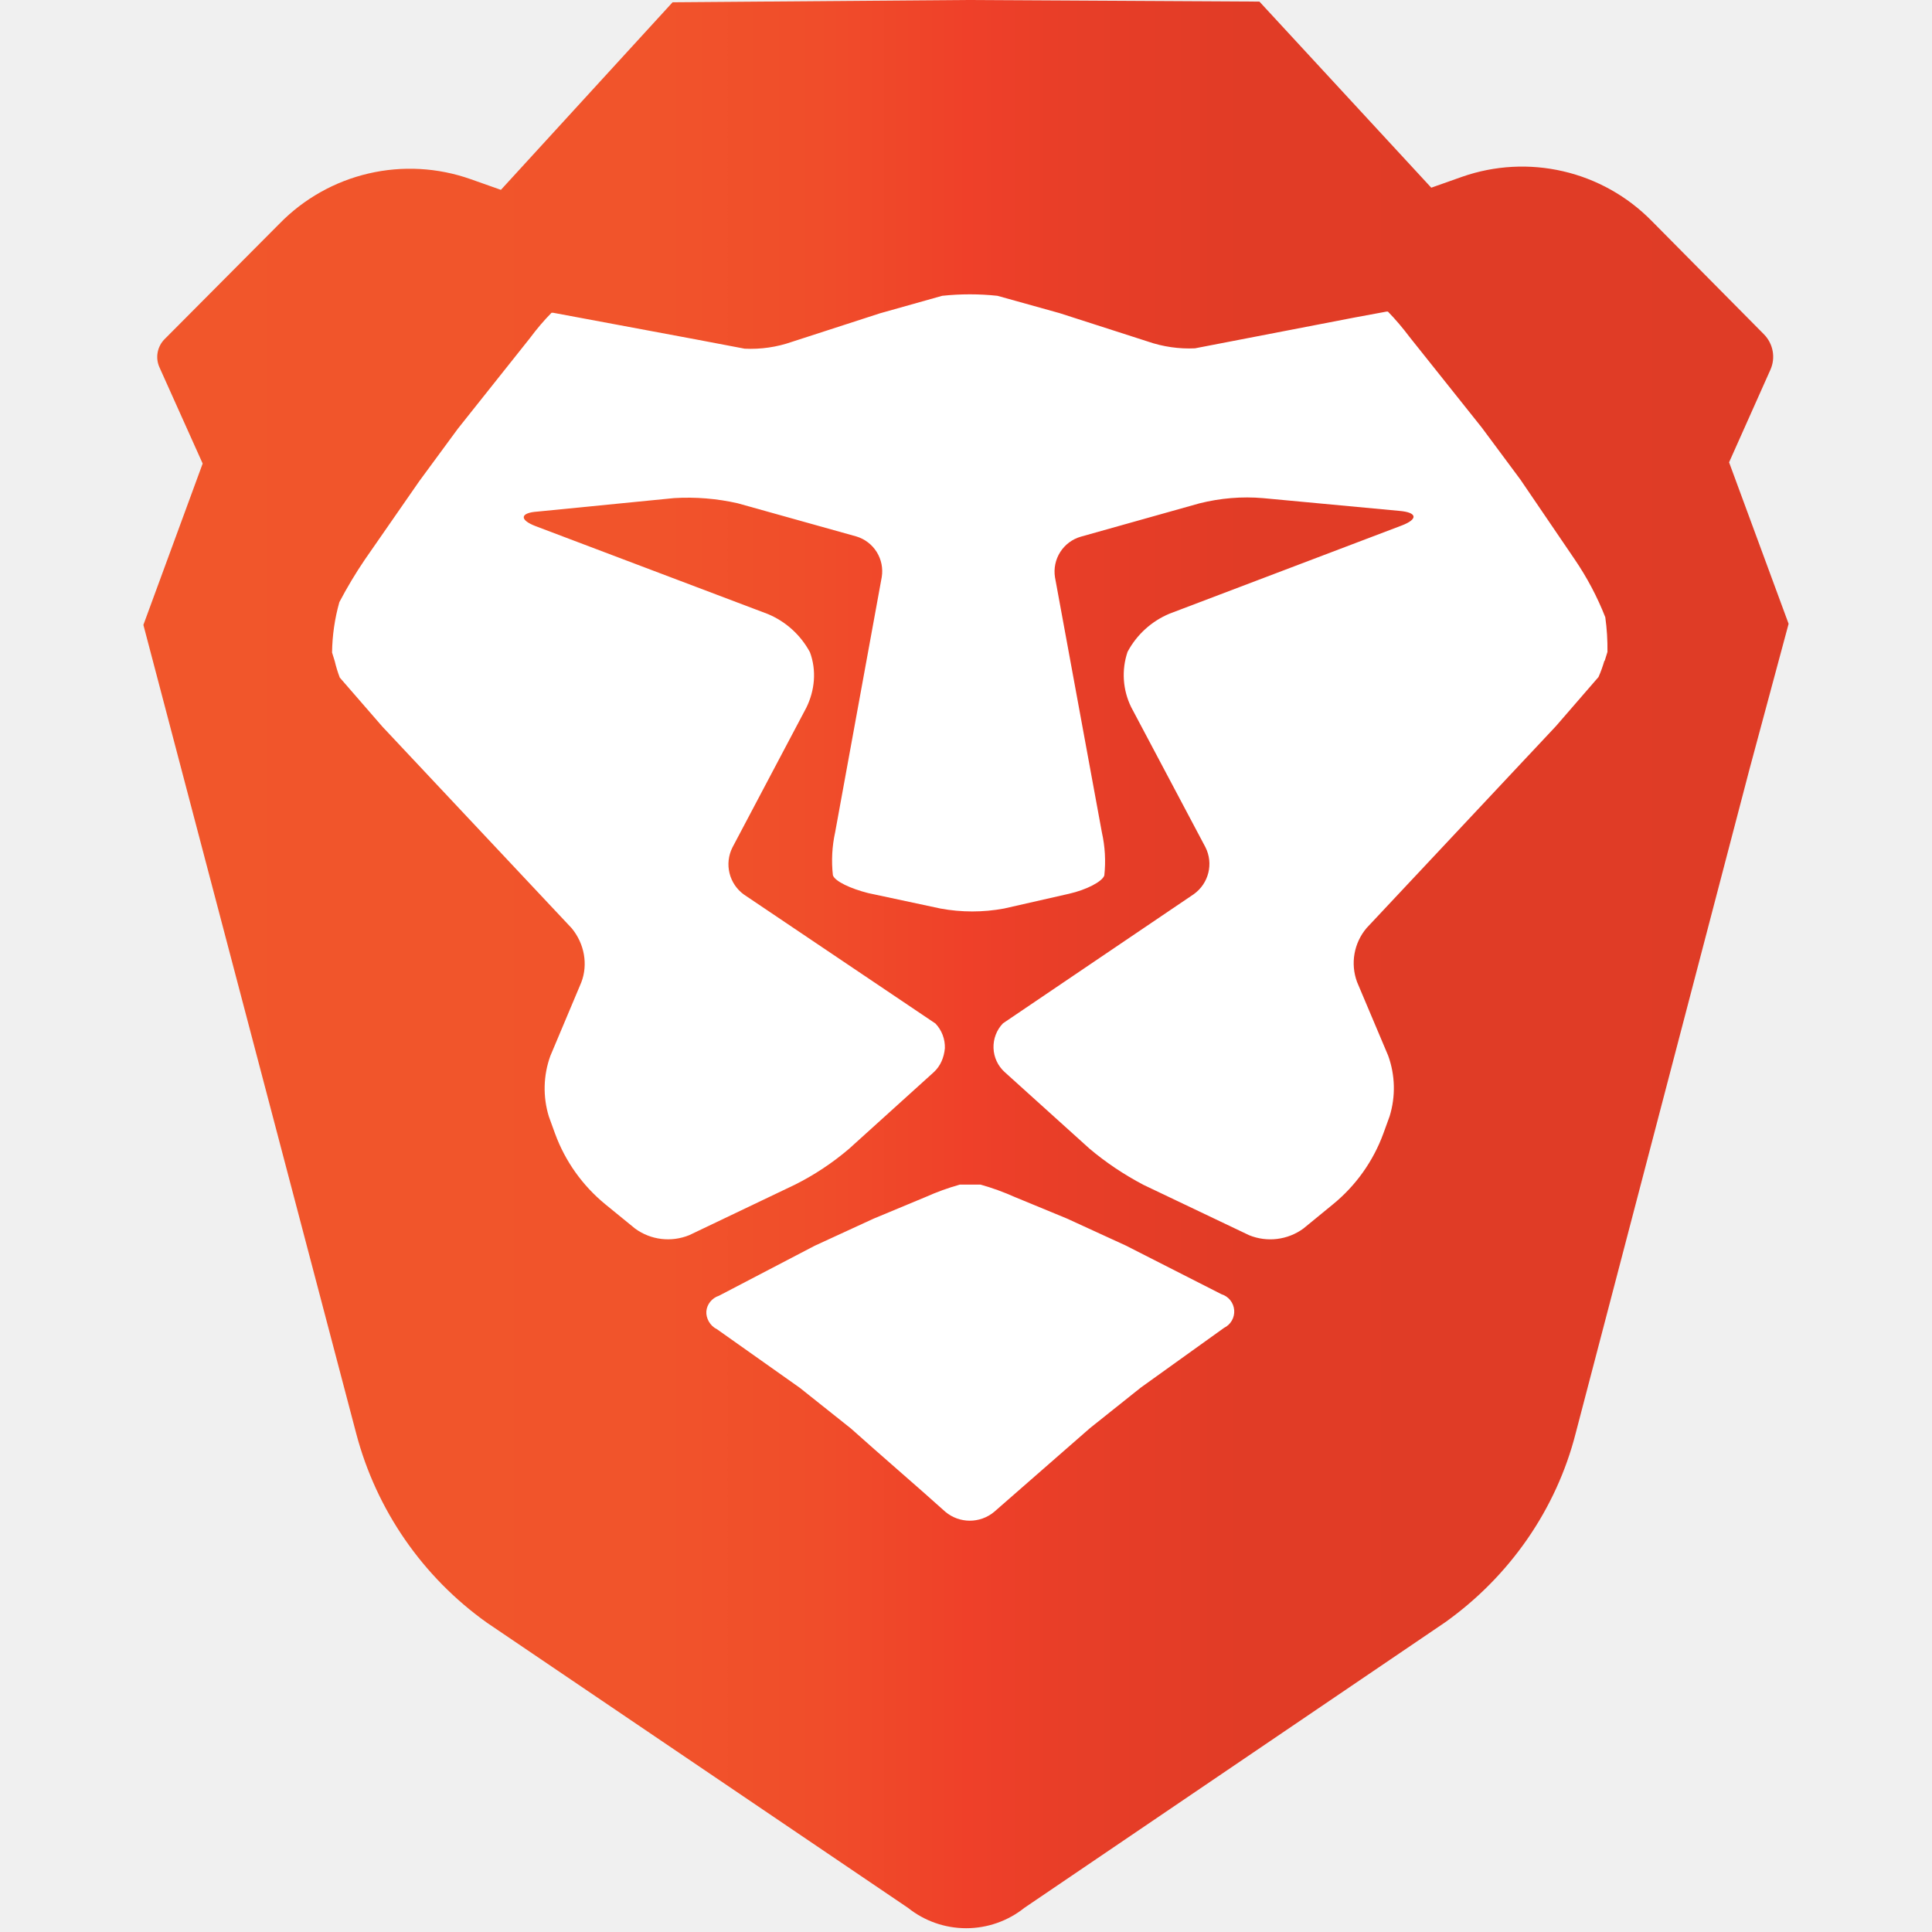
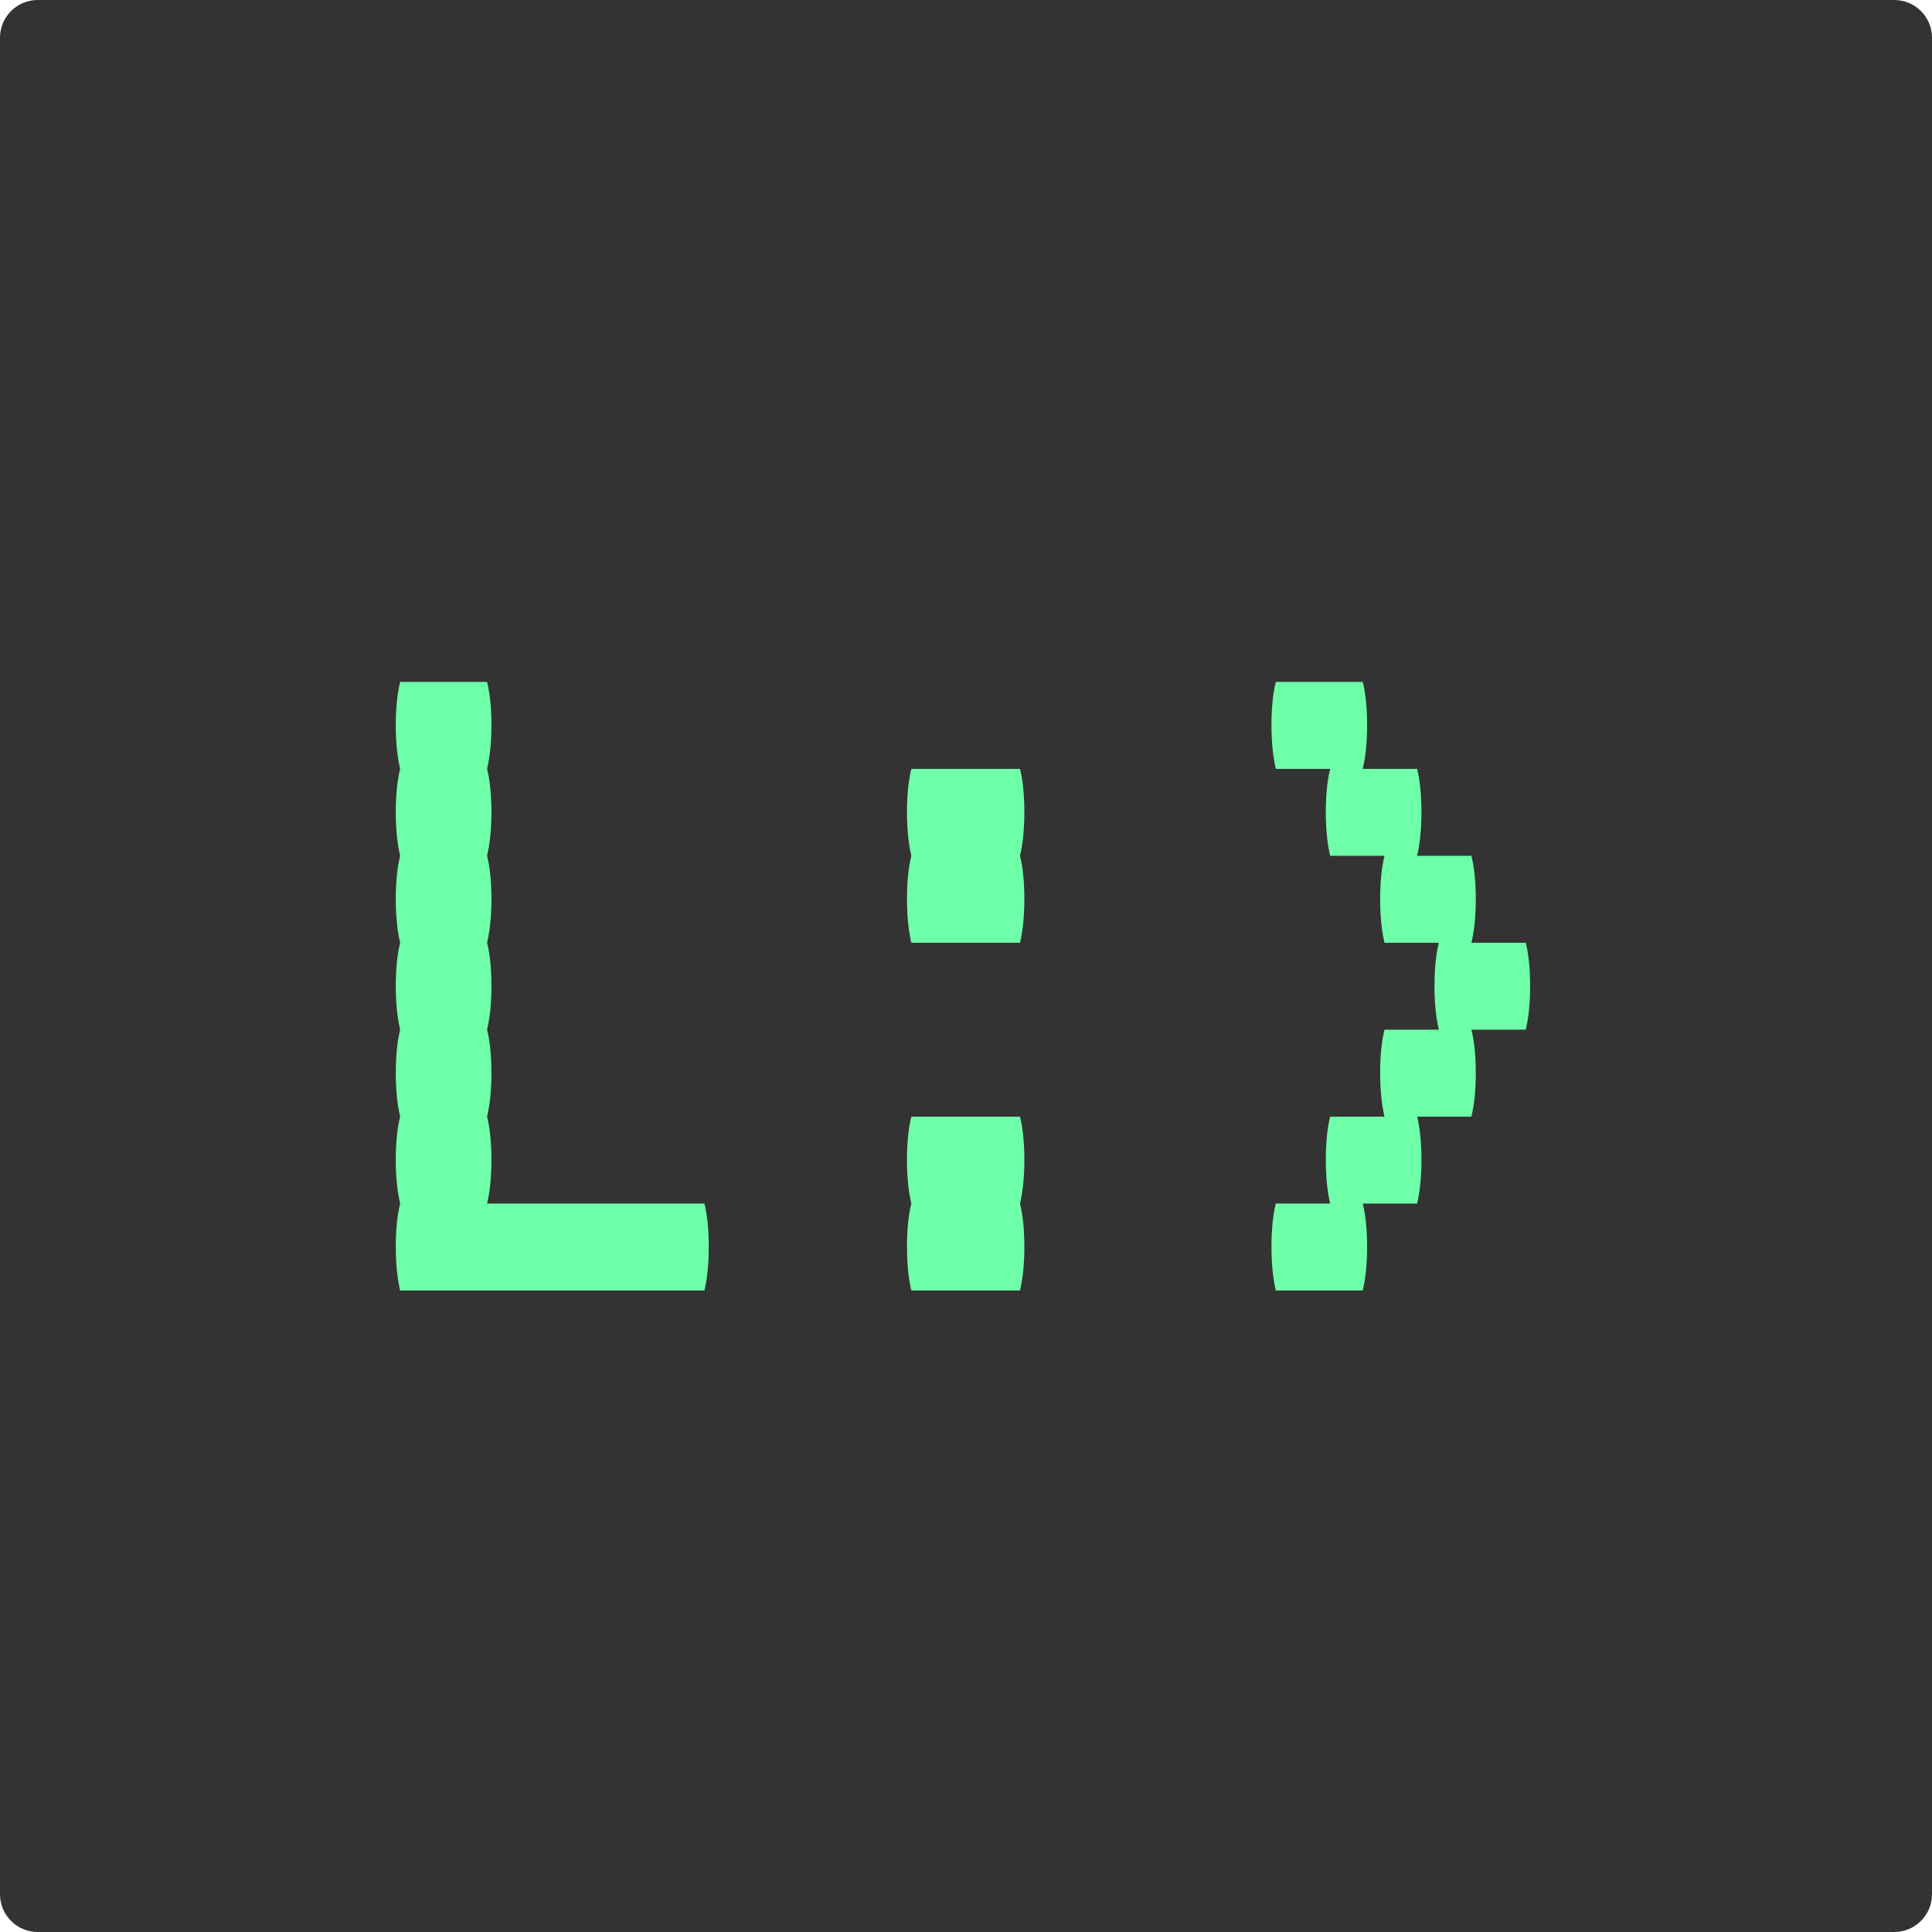
<svg xmlns="http://www.w3.org/2000/svg" width="512" height="512" viewBox="0 0 512 512" fill="none">
-   <path d="M474 165.31L458.225 122.519L469.189 97.96C470.596 94.787 469.909 91.092 467.471 88.607L437.656 58.488C431.257 51.996 423.143 47.454 414.26 45.393C405.378 43.332 396.091 43.836 387.484 46.846L379.302 49.74L333.761 0.425L256 0L178.239 0.605L132.747 50.312L124.647 47.451C115.984 44.405 106.631 43.892 97.686 45.972C88.741 48.051 80.576 52.637 74.148 59.191L43.613 89.882C42.66 90.843 42.02 92.069 41.778 93.4C41.536 94.731 41.702 96.104 42.255 97.338L53.709 122.846L38 165.604L94.406 379.919C99.741 400.161 111.998 417.902 129.065 430.051L240.618 505.593C244.998 509.093 250.44 511 256.049 511C261.658 511 267.1 509.093 271.48 505.593L382.968 429.937C400.019 417.788 412.423 400.047 417.577 379.804L463.593 203.997L474 165.31Z" fill="url(#paint0_linear)" />
-   <path d="M268.942 317.228C265.996 315.908 262.957 314.806 259.85 313.931H254.364C251.257 314.806 248.218 315.908 245.272 317.228L231.476 322.971L215.896 330.143L190.526 343.387C188.647 343.992 187.33 345.695 187.193 347.509C187.056 349.322 188.153 351.356 189.936 352.207L211.961 367.787L225.496 378.559L231.695 384.054L244.668 395.43L250.538 400.651C254.282 403.783 259.726 403.783 263.47 400.651L288.841 378.476L302.349 367.705L324.374 351.905C325.244 351.485 325.967 350.811 326.448 349.973C326.93 349.134 327.148 348.17 327.074 347.205C327 346.241 326.637 345.321 326.033 344.567C325.429 343.812 324.612 343.257 323.688 342.975L298.359 330.088L282.725 322.916L268.942 317.228ZM425.281 175.058L425.994 172.764C426.036 169.69 425.844 166.617 425.419 163.573C423.285 158.137 420.543 152.96 417.245 148.144L402.914 127.082L392.711 113.343L373.511 89.259C371.756 86.923 369.863 84.684 367.82 82.582H367.408L358.878 84.162L316.68 92.309C312.566 92.515 308.137 91.897 304.105 90.482L280.791 82.98L264.334 78.392C259.466 77.87 254.556 77.87 249.688 78.392L233.231 83.022L209.917 90.578C205.885 91.993 201.607 92.611 197.341 92.405L184.478 89.96L146.572 82.884H146.161C144.114 84.977 142.212 87.208 140.47 89.561L121.311 113.646L111.108 127.522L96.708 148.267C94.24 151.895 91.977 155.686 89.934 159.575C88.706 163.921 88.056 168.412 88 172.929L88.713 175.223C89.06 176.698 89.504 178.149 90.043 179.565L101.357 192.589L151.509 245.992C154.897 250.114 155.87 255.609 154.046 260.349L145.846 279.831C143.976 284.995 143.837 290.628 145.448 295.878L147.093 300.412C149.781 307.762 154.403 314.233 160.451 319.179L168.336 325.609C172.492 328.631 177.909 329.263 182.668 327.326L210.685 313.945C215.828 311.362 220.642 308.174 225.016 304.437L247.439 284.159C249.249 282.51 250.181 280.229 250.401 277.798C250.44 276.594 250.24 275.394 249.811 274.269C249.382 273.144 248.734 272.116 247.905 271.244L197.163 237.076C195.257 235.706 193.899 233.702 193.334 231.421C192.769 229.14 193.032 226.732 194.078 224.628L213.689 187.533C215.938 182.958 216.431 177.682 214.649 172.86C212.206 168.305 208.274 164.73 203.513 162.735L141.978 139.447C137.535 137.757 137.782 135.875 142.486 135.573L178.636 132.001C184.295 131.659 189.974 132.121 195.504 133.375L226.95 142.167C229.185 142.838 231.101 144.301 232.337 146.284C233.574 148.266 234.048 150.632 233.67 152.939L221.327 220.534C220.504 224.285 220.299 228.132 220.724 231.937C221.231 233.558 225.455 235.509 230.077 236.677L249.235 240.771C254.802 241.802 260.509 241.802 266.076 240.771L283.301 236.856C287.922 235.812 292.119 233.627 292.654 232.006C293.067 228.191 292.849 224.333 292.009 220.589L279.584 152.994C279.213 150.669 279.706 148.288 280.969 146.303C282.233 144.317 284.18 142.866 286.441 142.222L317.887 133.388C323.4 132.014 329.092 131.52 334.755 132.014L370.905 135.394C375.637 135.806 375.842 137.592 371.454 139.269L309.947 162.625C305.179 164.61 301.244 168.188 298.811 172.75C297.183 177.577 297.533 182.855 299.785 187.423L319.451 224.518C321.645 228.86 320.328 234.135 316.365 236.966L265.788 271.203C264.101 272.962 263.21 275.325 263.292 277.756C263.374 280.188 264.444 282.483 266.254 284.117L288.704 304.382C293.092 308.092 297.892 311.293 303.035 314L331.053 327.354C335.811 329.277 341.228 328.618 345.384 325.595L353.269 319.138C359.329 314.186 363.944 307.688 366.627 300.329L368.272 295.796C369.884 290.545 369.744 284.912 367.875 279.749L359.646 260.267C357.822 255.376 358.796 249.88 362.183 245.91L412.335 192.438L423.622 179.414C424.227 178.038 424.74 176.625 425.158 175.182L425.281 175.058Z" fill="white" />
-   <defs>
-     <linearGradient id="paint0_linear" x1="38.131" y1="255.486" x2="473.853" y2="255.486" gradientUnits="userSpaceOnUse">
-       <stop stop-color="#F1562B" />
-       <stop offset="0.3" stop-color="#F1542B" />
-       <stop offset="0.41" stop-color="#F04D2A" />
-       <stop offset="0.49" stop-color="#EF4229" />
-       <stop offset="0.5" stop-color="#EF4029" />
-       <stop offset="0.56" stop-color="#E83E28" />
-       <stop offset="0.67" stop-color="#E13C26" />
-       <stop offset="1" stop-color="#DF3C26" />
-     </linearGradient>
-   </defs>
+   <rect width="512" height="512" fill="white" />
+   <rect width="512" height="512" rx="10" fill="#333333" />
+   <path d="M186.68 318.96C187.448 322.032 187.832 325.872 187.832 330.48C187.832 334.896 187.448 338.736 186.68 342H106.04C105.272 338.736 104.888 334.896 104.888 330.48C104.888 325.872 105.272 322.032 106.04 318.96C105.272 315.696 104.888 311.856 104.888 307.44C104.888 302.832 105.272 298.992 106.04 295.92C105.272 292.656 104.888 288.816 104.888 284.4C104.888 279.792 105.272 275.952 106.04 272.88C105.272 269.616 104.888 265.776 104.888 261.36C104.888 256.752 105.272 252.912 106.04 249.84C105.272 246.576 104.888 242.736 104.888 238.32C104.888 233.712 105.272 229.872 106.04 226.8C105.272 223.536 104.888 219.696 104.888 215.28C104.888 210.672 105.272 206.832 106.04 203.76C105.272 200.496 104.888 196.656 104.888 192.24C104.888 187.632 105.272 183.792 106.04 180.72H129.08C129.848 183.792 130.232 187.632 130.232 192.24C130.232 196.656 129.848 200.496 129.08 203.76C129.848 206.832 130.232 210.672 130.232 215.28C130.232 219.696 129.848 223.536 129.08 226.8C129.848 229.872 130.232 233.712 130.232 238.32C130.232 242.736 129.848 246.576 129.08 249.84C129.848 252.912 130.232 256.752 130.232 261.36C130.232 265.776 129.848 269.616 129.08 272.88C129.848 275.952 130.232 279.792 130.232 284.4C130.232 288.816 129.848 292.656 129.08 295.92C129.848 298.992 130.232 302.832 130.232 307.44C130.232 311.856 129.848 315.696 129.08 318.96H186.68ZM271.465 215.28C271.465 219.696 271.081 223.536 270.312 226.8C271.081 229.872 271.465 233.712 271.465 238.32C271.465 242.736 271.081 246.576 270.312 249.84H241.513C240.745 246.576 240.361 242.736 240.361 238.32C240.361 233.712 240.745 229.872 241.513 226.8C240.745 223.536 240.361 219.696 240.361 215.28C240.361 210.672 240.745 206.832 241.513 203.76H270.312C271.081 206.832 271.465 210.672 271.465 215.28ZM270.312 295.92C271.081 298.992 271.465 302.832 271.465 307.44C271.465 311.856 271.081 315.696 270.312 318.96C271.081 322.032 271.465 325.872 271.465 330.48C271.465 334.896 271.081 338.736 270.312 342H241.513C240.745 338.736 240.361 334.896 240.361 330.48C240.361 325.872 240.745 322.032 241.513 318.96C240.745 315.696 240.361 311.856 240.361 307.44C240.361 302.832 240.745 298.992 241.513 295.92H270.312ZM405.497 261.36C405.497 265.776 405.113 269.616 404.345 272.88H389.945C390.713 275.952 391.097 279.792 391.097 284.4C391.097 288.816 390.713 292.656 389.945 295.92H375.545C376.313 298.992 376.697 302.832 376.697 307.44C376.697 311.856 376.313 315.696 375.545 318.96H361.145C361.913 322.032 362.297 325.872 362.297 330.48C362.297 334.896 361.913 338.736 361.145 342H338.105C337.337 338.736 336.953 334.896 336.953 330.48C336.953 325.872 337.337 322.032 338.105 318.96H352.505C351.737 315.696 351.353 311.856 351.353 307.44C351.353 302.832 351.737 298.992 352.505 295.92H366.905C366.137 292.656 365.753 288.816 365.753 284.4C365.753 279.792 366.137 275.952 366.905 272.88H381.305C380.537 269.616 380.153 265.776 380.153 261.36C380.153 256.752 380.537 252.912 381.305 249.84H366.905C366.137 246.576 365.753 242.736 365.753 238.32C365.753 233.712 366.137 229.872 366.905 226.8H352.505C351.737 223.536 351.353 219.696 351.353 215.28C351.353 210.672 351.737 206.832 352.505 203.76H338.105C337.337 200.496 336.953 196.656 336.953 192.24C336.953 187.632 337.337 183.792 338.105 180.72H361.145C361.913 183.792 362.297 187.632 362.297 192.24C362.297 196.656 361.913 200.496 361.145 203.76H375.545C376.313 206.832 376.697 210.672 376.697 215.28C376.697 219.696 376.313 223.536 375.545 226.8H389.945C390.713 229.872 391.097 233.712 391.097 238.32C391.097 242.736 390.713 246.576 389.945 249.84H404.345C405.113 252.912 405.497 256.752 405.497 261.36Z" fill="#6EFFA8" />
</svg>
